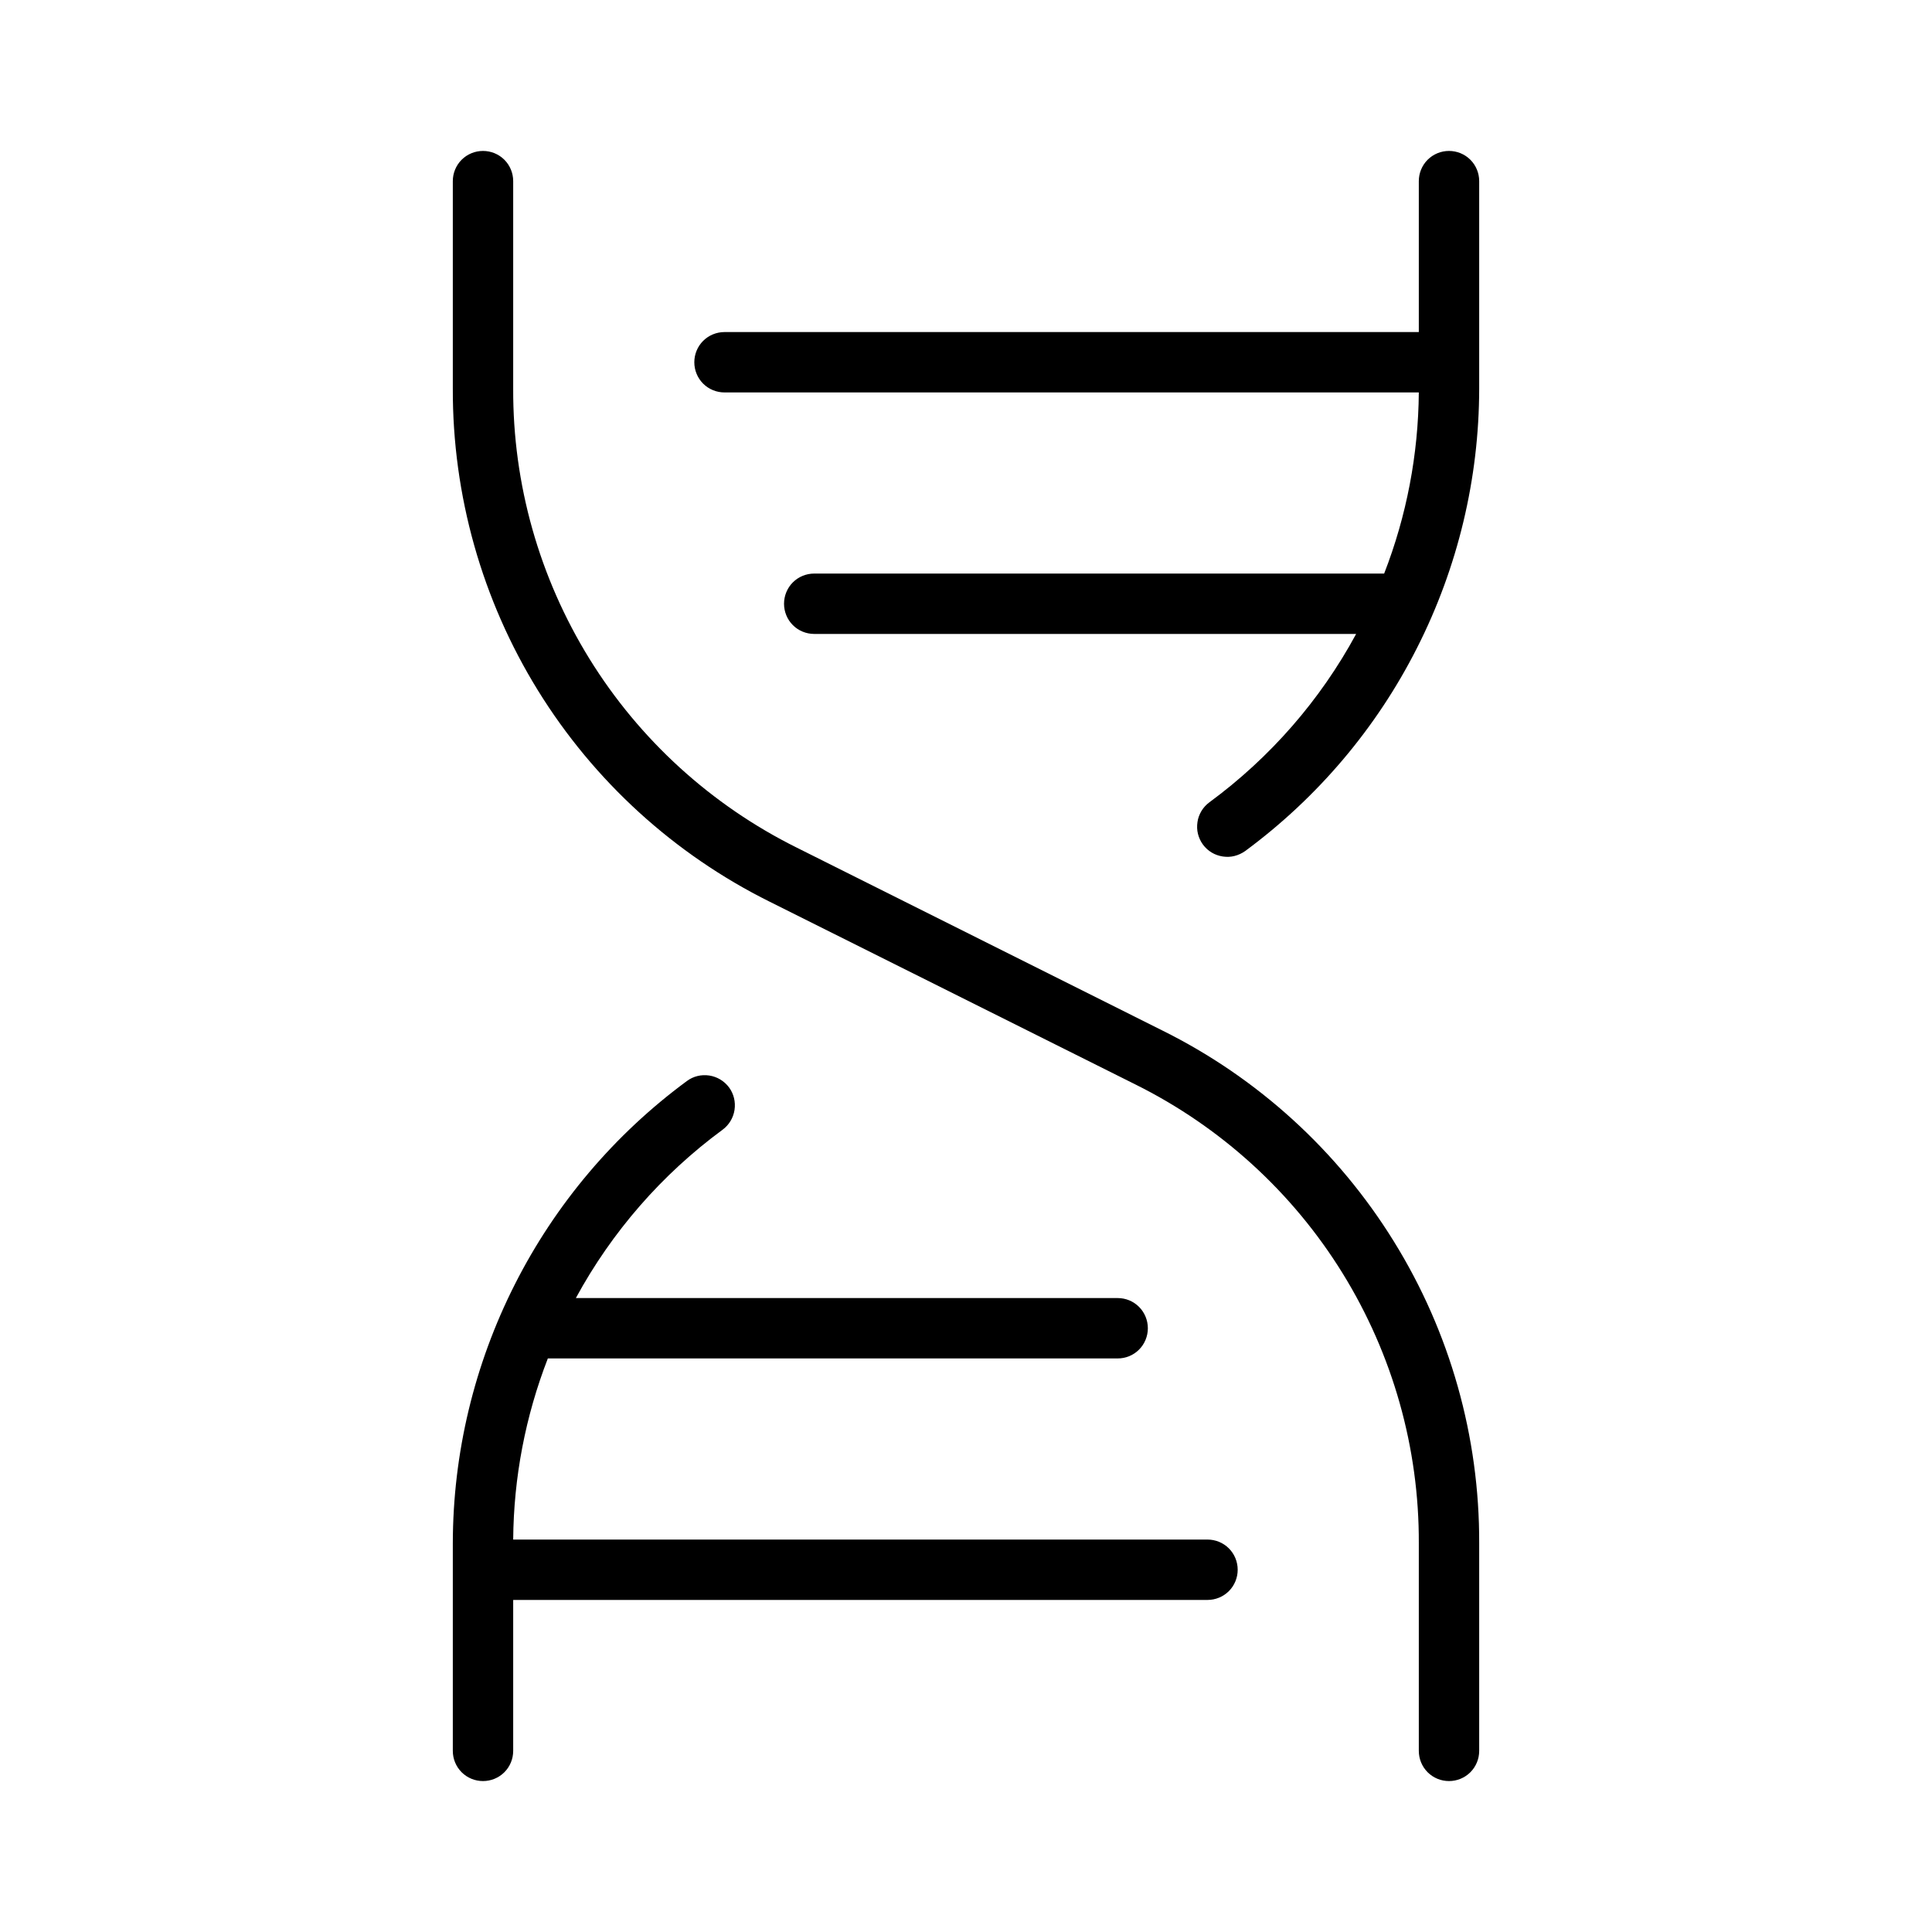
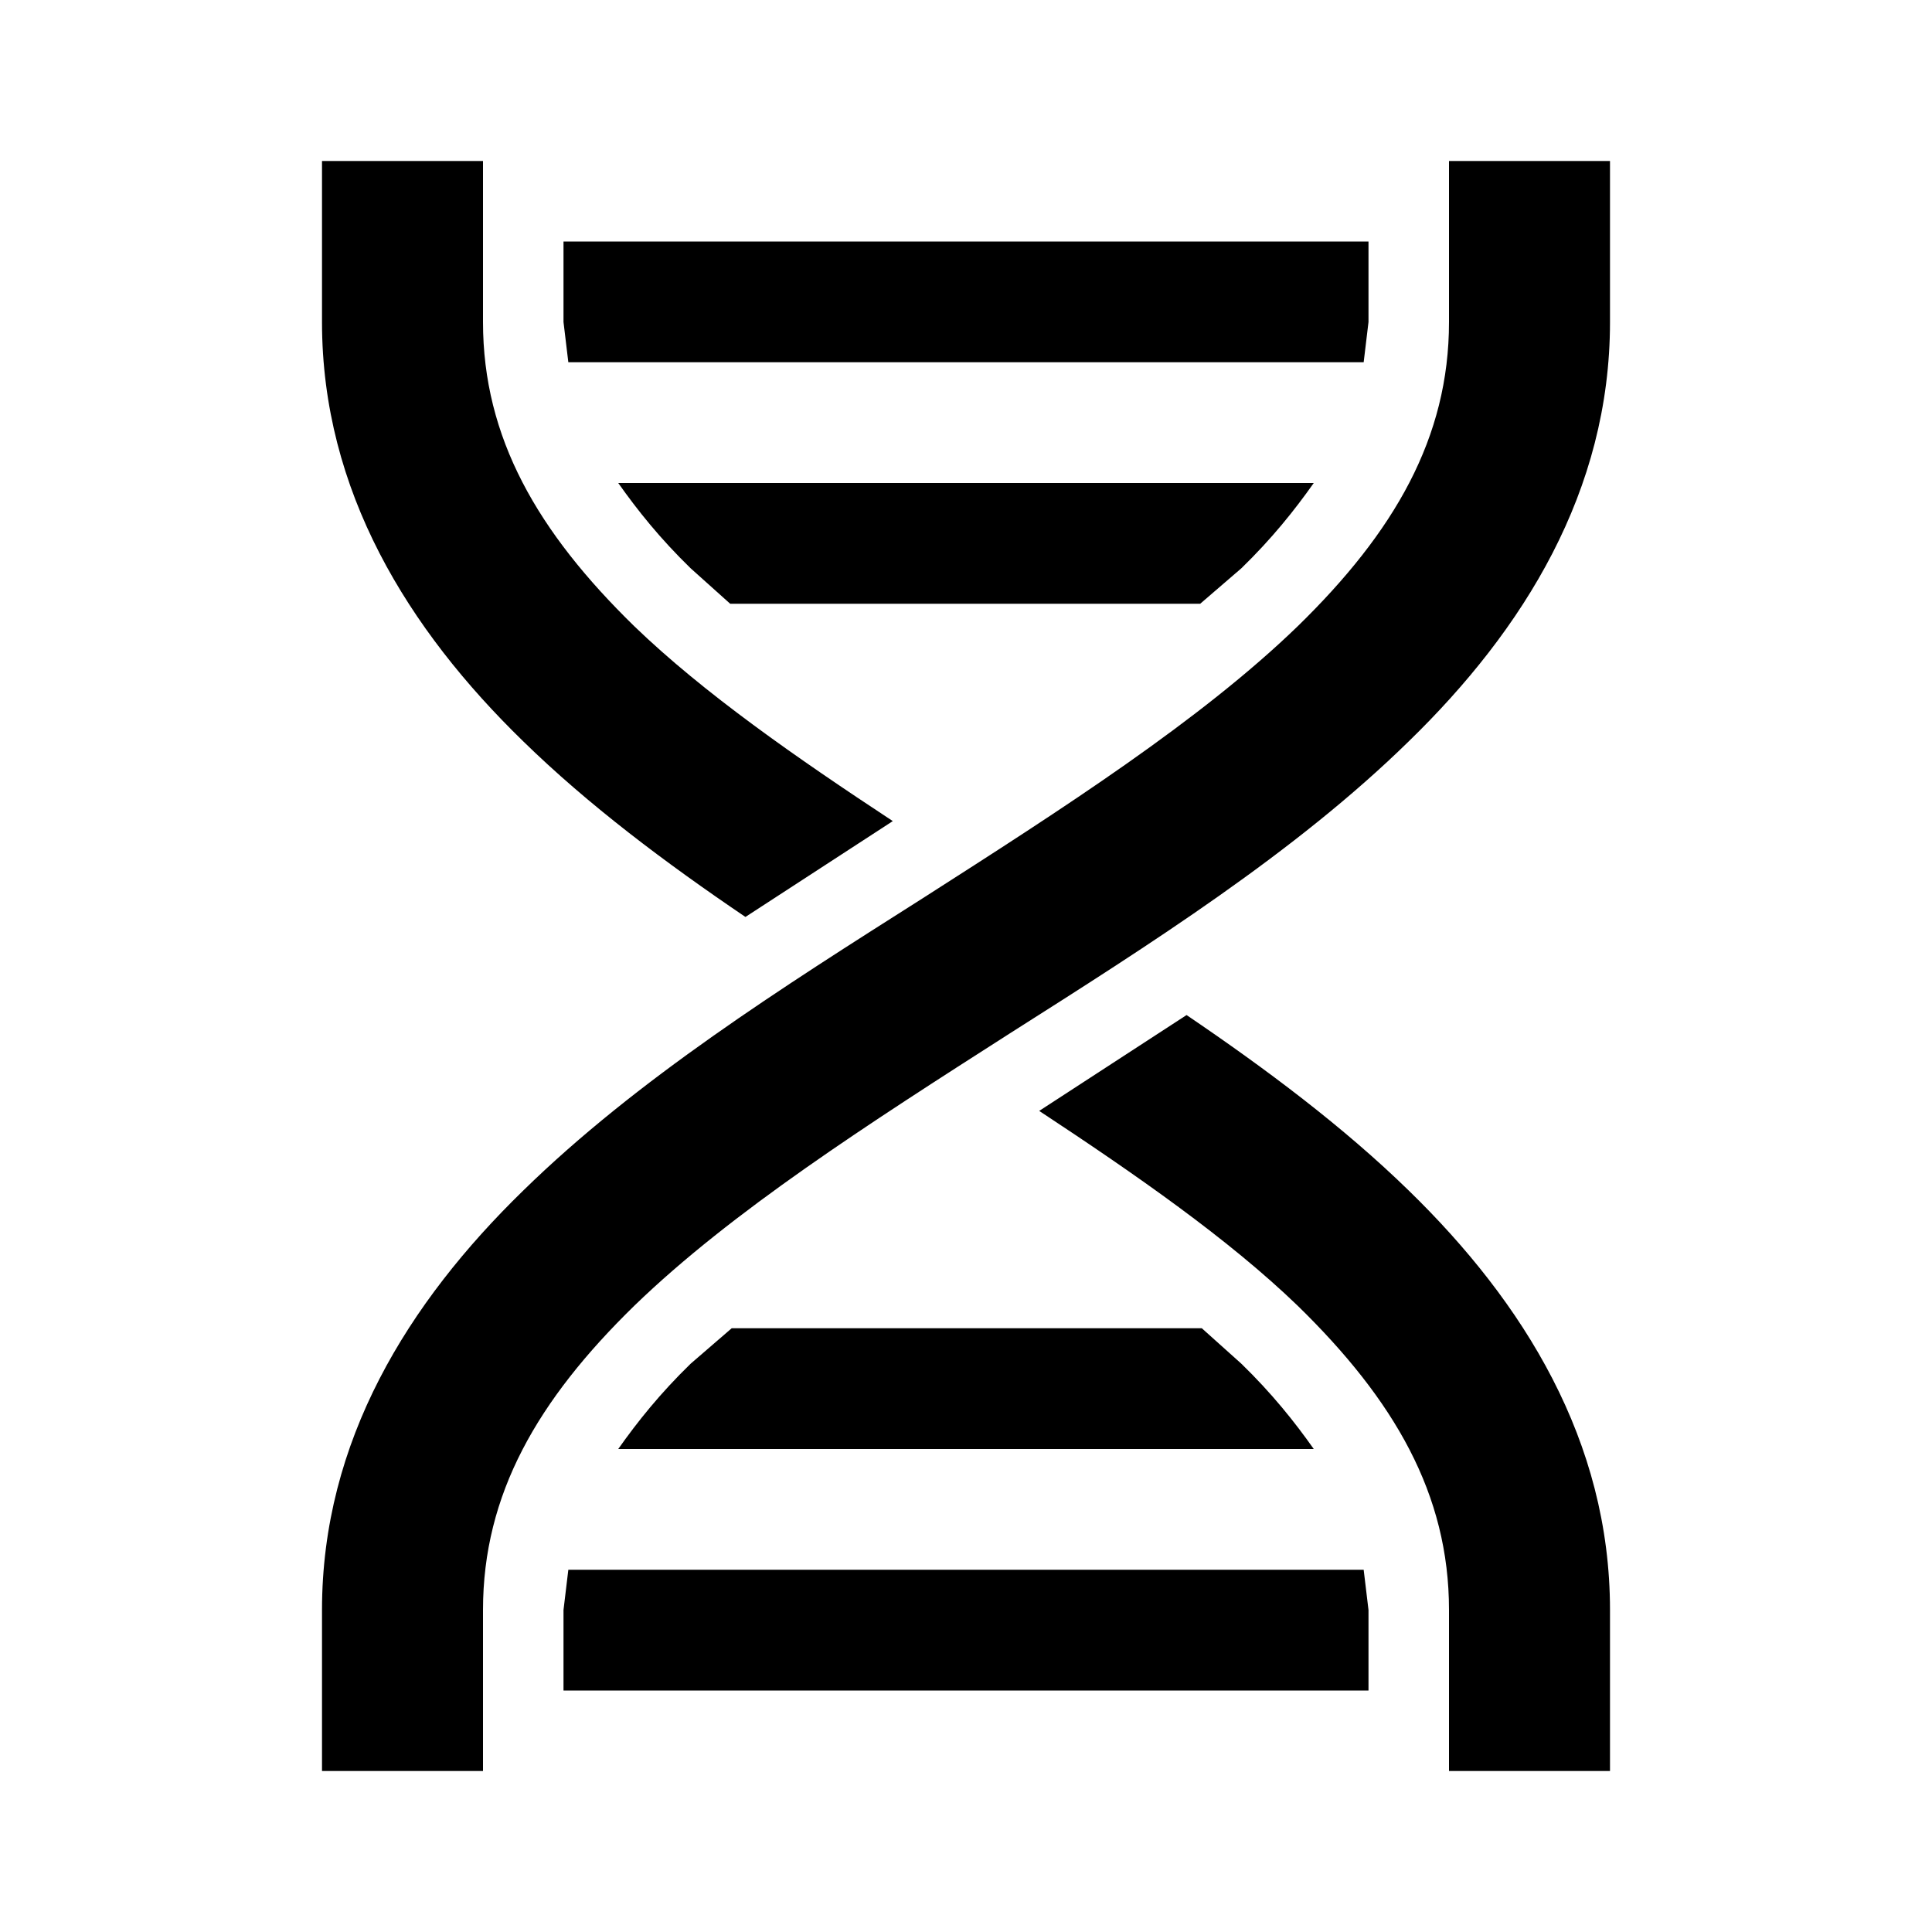
- <svg xmlns="http://www.w3.org/2000/svg" width="16" height="16" viewBox="0 0 16 16" fill="none">
-   <path d="M12.25 12.781V14.5C12.25 14.566 12.224 14.63 12.177 14.677C12.13 14.724 12.066 14.75 12 14.75C11.934 14.75 11.87 14.724 11.823 14.677C11.776 14.63 11.75 14.566 11.75 14.5V12.781C11.753 11.991 11.534 11.217 11.119 10.545C10.704 9.873 10.108 9.331 9.401 8.98L6.375 7.468C5.584 7.075 4.919 6.469 4.455 5.718C3.991 4.967 3.747 4.1 3.75 3.217V1.5C3.75 1.434 3.776 1.37 3.823 1.323C3.87 1.276 3.934 1.25 4 1.25C4.066 1.25 4.13 1.276 4.177 1.323C4.224 1.37 4.25 1.434 4.25 1.5V3.219C4.247 4.009 4.466 4.783 4.881 5.455C5.296 6.127 5.892 6.669 6.599 7.02L9.624 8.533C10.415 8.925 11.08 9.531 11.544 10.282C12.009 11.033 12.253 11.899 12.25 12.781ZM10 12.75H4.25C4.254 12.237 4.351 11.729 4.537 11.25H9.256C9.323 11.25 9.386 11.224 9.433 11.177C9.48 11.13 9.506 11.066 9.506 11C9.506 10.934 9.48 10.87 9.433 10.823C9.386 10.776 9.323 10.75 9.256 10.75H4.769C5.067 10.201 5.482 9.725 5.984 9.356C6.038 9.316 6.073 9.257 6.083 9.192C6.093 9.126 6.077 9.059 6.038 9.006C5.998 8.952 5.939 8.917 5.874 8.907C5.808 8.897 5.741 8.913 5.688 8.953C5.088 9.395 4.6 9.972 4.264 10.636C3.927 11.301 3.751 12.036 3.75 12.781V14.5C3.75 14.566 3.776 14.63 3.823 14.677C3.87 14.724 3.934 14.75 4 14.75C4.066 14.75 4.13 14.724 4.177 14.677C4.224 14.63 4.25 14.566 4.25 14.5V13.25H10C10.066 13.25 10.13 13.224 10.177 13.177C10.224 13.13 10.25 13.066 10.25 13C10.25 12.934 10.224 12.87 10.177 12.823C10.13 12.776 10.066 12.75 10 12.75ZM12 1.25C11.934 1.25 11.87 1.276 11.823 1.323C11.776 1.37 11.75 1.434 11.75 1.5V2.75H6C5.934 2.75 5.87 2.776 5.823 2.823C5.776 2.87 5.75 2.934 5.75 3C5.75 3.066 5.776 3.13 5.823 3.177C5.87 3.224 5.934 3.25 6 3.25H11.75C11.746 3.763 11.649 4.272 11.463 4.75H6.743C6.677 4.75 6.613 4.776 6.566 4.823C6.519 4.87 6.493 4.934 6.493 5C6.493 5.066 6.519 5.13 6.566 5.177C6.613 5.224 6.677 5.25 6.743 5.25H11.231C10.934 5.799 10.518 6.275 10.016 6.644C9.989 6.664 9.967 6.688 9.95 6.716C9.933 6.745 9.921 6.776 9.917 6.808C9.912 6.841 9.913 6.874 9.921 6.906C9.929 6.938 9.943 6.968 9.962 6.994C9.982 7.021 10.006 7.043 10.034 7.06C10.062 7.077 10.094 7.088 10.126 7.093C10.159 7.098 10.192 7.097 10.223 7.089C10.255 7.081 10.285 7.067 10.312 7.048C10.912 6.605 11.4 6.029 11.736 5.364C12.073 4.699 12.249 3.964 12.25 3.219V1.5C12.25 1.434 12.224 1.37 12.177 1.323C12.13 1.276 12.066 1.25 12 1.25Z" fill="black" />
+ <svg xmlns="http://www.w3.org/2000/svg" width="18" height="18" viewBox="0 0 18 18" fill="none">
+   <path d="M3 1.5H4.5V3C4.5 4.08 5.01 4.957 5.91 5.835C6.555 6.457 7.418 7.058 8.318 7.65L6.945 8.543C6.202 8.04 5.482 7.5 4.875 6.907C3.803 5.865 3 4.575 3 3V1.5ZM13.5 1.5H15V3C15 4.575 14.197 5.865 13.125 6.907C12.068 7.942 10.717 8.797 9.405 9.63C8.092 10.47 6.817 11.287 5.91 12.165C5.01 13.043 4.5 13.92 4.5 15V16.5H3V15C3 13.425 3.803 12.135 4.875 11.092C5.933 10.057 7.282 9.203 8.595 8.37C9.908 7.53 11.182 6.713 12.09 5.835C12.99 4.957 13.5 4.08 13.5 3V1.5ZM11.055 9.457C11.797 9.96 12.518 10.5 13.125 11.092C14.197 12.135 15 13.425 15 15V16.5H13.5V15C13.5 13.92 12.99 13.043 12.09 12.165C11.445 11.543 10.582 10.943 9.682 10.35L11.055 9.457ZM5.25 2.25H12.75V3L12.705 3.375H5.295L5.25 3V2.25ZM5.76 4.5H12.24C12.06 4.755 11.85 5.018 11.565 5.295L11.182 5.625H6.803L6.435 5.295C6.15 5.018 5.94 4.755 5.76 4.5ZM6.817 12.375H11.197L11.565 12.705C11.85 12.982 12.06 13.245 12.24 13.5H5.76C5.94 13.245 6.15 12.982 6.435 12.705L6.817 12.375ZM5.295 14.625H12.705L12.75 15V15.75H5.25V15L5.295 14.625Z" fill="black" />
</svg>
